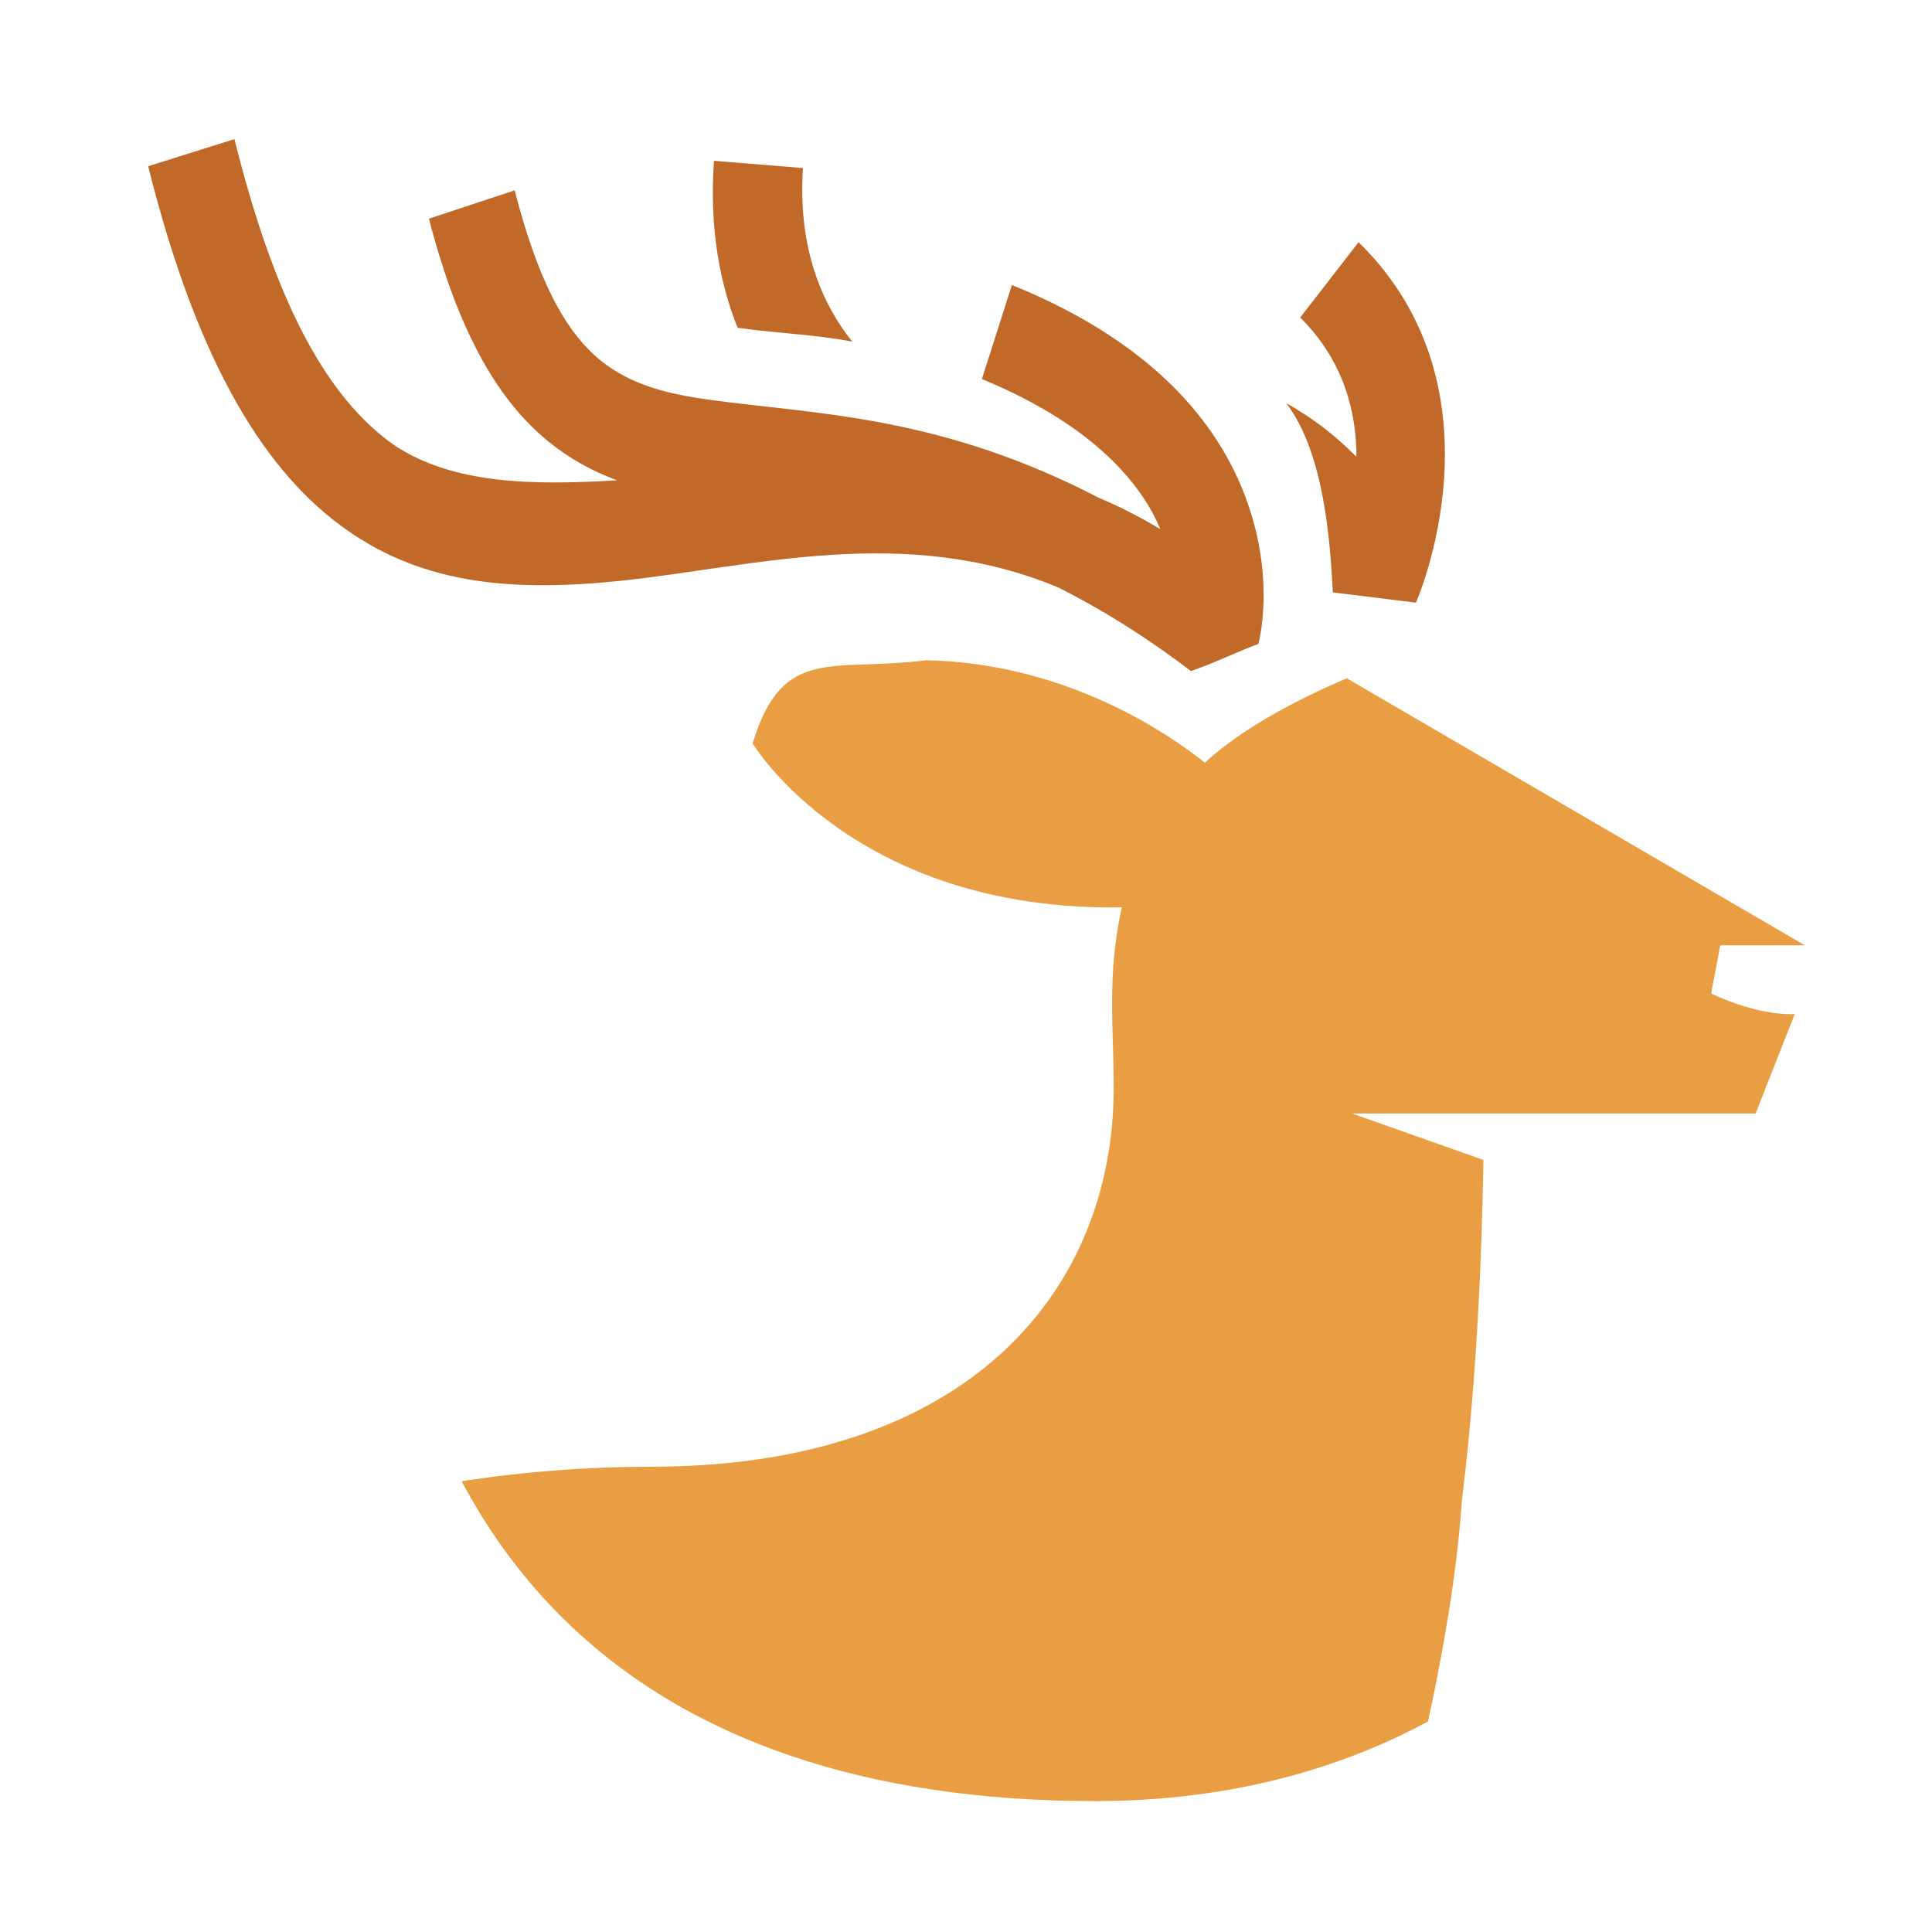
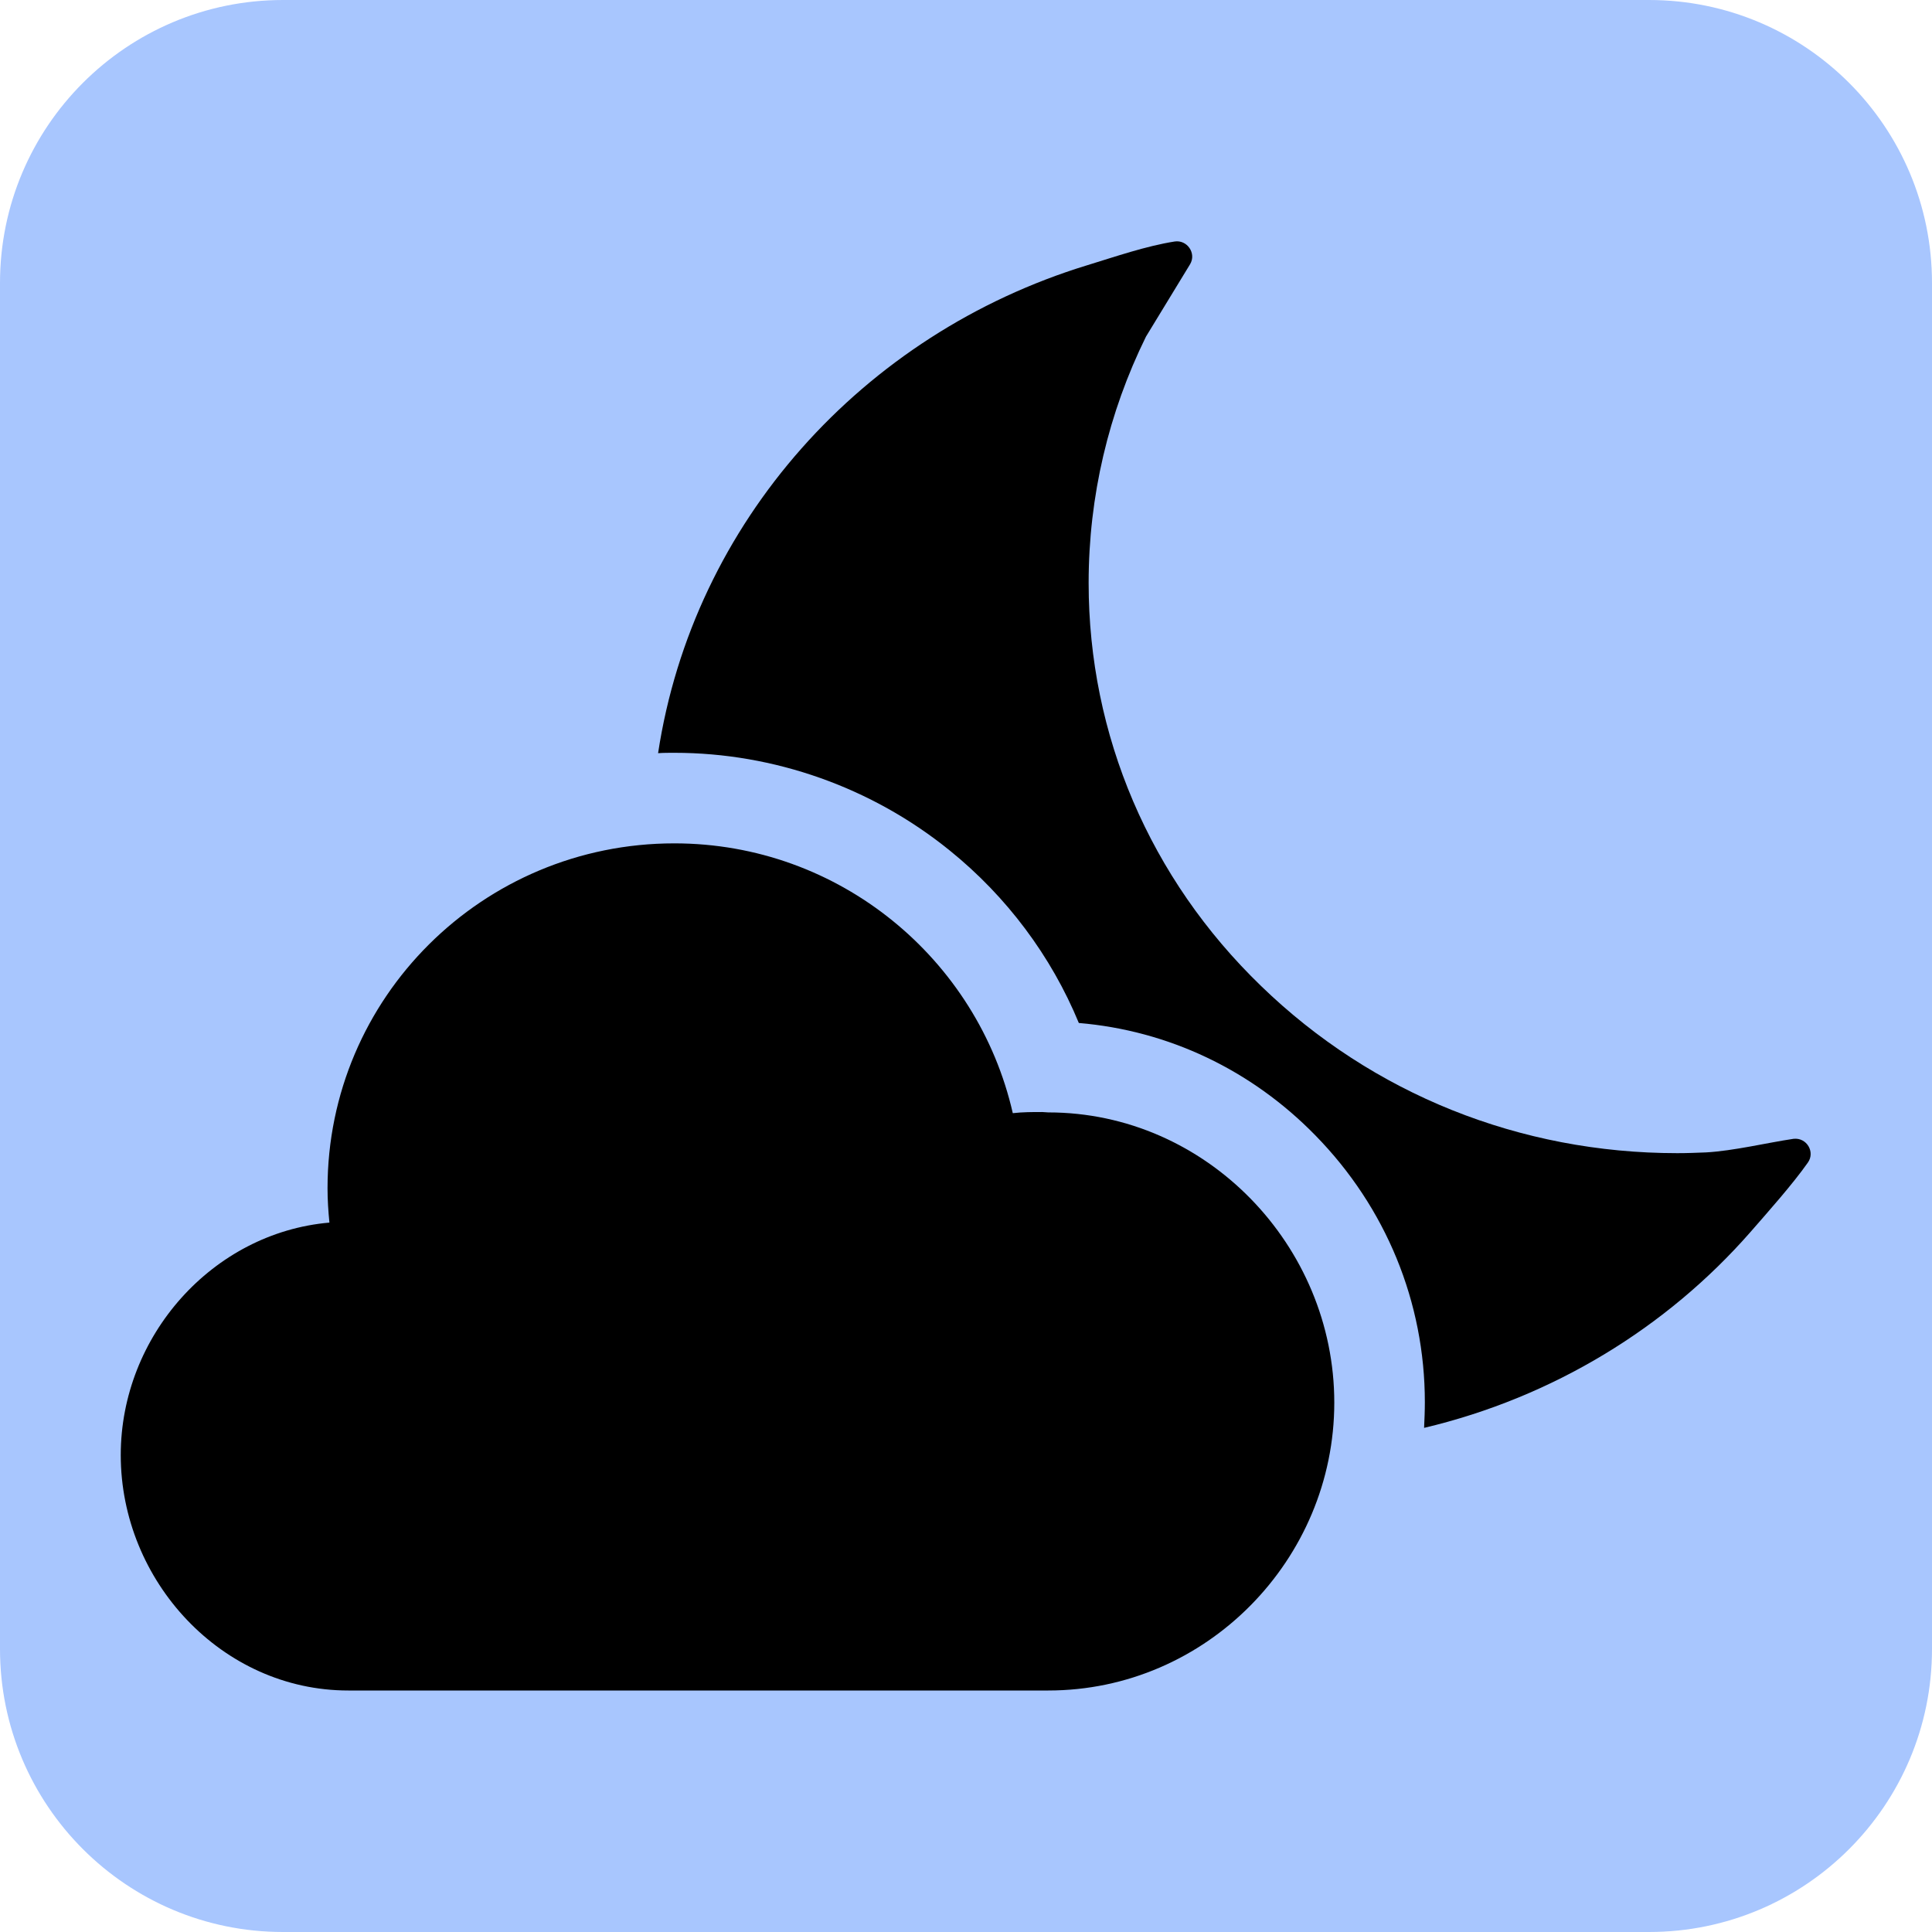
- <svg xmlns="http://www.w3.org/2000/svg" width="250" height="250" fill="none" version="1.1" id="svg30">
-   <defs id="defs34" />
-   <mask id="a" width="240" height="234" x="4" y="1" maskUnits="userSpaceOnUse" style="mask-type:alpha">
-     <path fill="#D9D9D9" d="M244 123c0 64.617-38.383 112-103 112-64.617 0-103-30.883-103-95.5C38 111.194-8.729 36.236 8 16 29.46-9.959 88.689 6 125 6c64.617 0 119 52.383 119 117Z" id="path19" />
-   </mask>
-   <g mask="url(#a)" id="g28" transform="matrix(0.9092373,0,0,1.004956,13.52002,-3.104084)">
-     <path fill="#ea9e44" d="m 116.94,88.1 c -13.344,1.552 -20.436,-2.019 -24.706,10.71 0,0 14.336,21.655 52.54,21.112 -2.135,8.848 -1.144,15.368 -1.144,23.207 0,26.079 -20.589,48.821 -65.961,48.821 -23.03,0 -51.015,4.191 -72.367,15.911 -15.175,8.305 -27.048,20.336 -32.302,37.023 l 5.956,8.461 11.4,0.155 v 47.889 l -13.91,21.966 3.998,63.645 H -6.364 L -5.22,335.773 C 1.338,331.892 16.36,321.802 29.171,306.279 46.557,285.4 59.902,255.052 44.193,217.486 l 11.744,-5.045 c 12.887,30.814 8.388,57.514 -2.898,79.013 21.58,-0.698 40.11,-2.095 55.819,-4.734 l -3.584,-43.698 12.659,-1.087 L 129.98,387 h 13.116 l 2.212,-94.459 c 10.447,-4.502 34.239,-21.034 45.372,-78.47 1.372,-6.986 2.135,-12.885 2.516,-17.93 1.754,-12.806 2.745,-27.243 3.051,-43.698 l -18.683,-5.976 h 57.42 l 5.567,-12.807 c -5.414,0.233 -11.896,-2.639 -11.896,-2.639 l 1.297,-6.209 H 242 L 176.801,90.428 c -7.244,2.794 -14.87,6.442 -20.208,10.866 -4.27,-3.105 -19.063,-12.807 -39.653,-13.195 z" id="path22" />
-     <path fill="#c16929" d="M 6.217,24.493 18.494,21 c 5.948,21.577 13.345,33.375 22.648,39.352 8.388,5.099 19.75,5.239 31.799,4.579 C 69.433,63.767 66.154,62.137 63.104,59.886 56.317,54.841 50.522,46.458 46.175,31.246 l 12.201,-3.649 c 3.279,11.488 7.092,18.085 12.201,21.888 5.11,3.726 11.286,4.657 18.606,5.433 13.726,1.553 30.884,2.174 52.312,12.264 2.898,1.086 5.872,2.483 8.769,4.036 -0.381,-0.776 -0.762,-1.553 -1.296,-2.406 -3.66,-5.822 -10.828,-11.953 -24.097,-16.92 l 4.27,-12.109 c 21.581,7.917 30.121,19.171 33.553,28.097 3.965,10.168 1.525,18.124 1.525,18.124 -3.05,1.009 -6.1,2.406 -9.608,3.492 -6.634,-4.579 -12.887,-8.033 -18.835,-10.75 C 113.814,70.442 92.31,76.108 73.246,77.893 58.91,79.213 45.794,78.591 34.432,71.295 23.222,64.155 13.385,50.495 6.217,24.493 Z" id="path24" />
-     <path fill="#c16929" d="M 90.098,45.294 C 87.582,39.55 86.057,32.487 86.743,23.794 l 12.659,0.932 c -0.763,10.555 2.897,17.696 7.015,22.353 -5.338,-0.931 -10.447,-1.04 -16.319,-1.785 z m 80.069,-1.32 8.312,-9.702 c 21.58,19.094 8.159,46.415 8.159,46.415 l -11.819,-1.32 c -0.382,-6.24 -1.144,-17.836 -6.635,-24.371 3.584,1.84 6.635,3.865 9.99,6.908 0,-5.666 -1.754,-12.341 -8.007,-17.93 z" id="path26" />
-   </g>
+ <svg xmlns="http://www.w3.org/2000/svg" width="250" height="250" viewBox="0 0 512 512">
+   <rect width="100%" height="100%" fill="rgb(168,198,254)" rx="75" />
+   <path d="M277.8 294.8c-.5 0-1.1-.1-1.6-.1-2.6 0-5.2 0-7.8.3-9.3-40.8-45.9-71.5-89.7-71.5-50.8 0-91.9 40.9-91.9 91.4 0 3.1.2 6.1.5 9.1-31 2.7-55.3 30.1-55.3 61.6C32 419 58.8 448 92.3 448h185.5c41.9 0 75.8-34.7 75.8-76.3 0-41.6-33.9-76.9-75.8-76.9z" fill="currentColor" />
+   <path d="M452.1 305.4c-2.5.1-5 .2-7.6.2-41.7 0-80.8-15.7-110.3-44.3-29.5-28.5-45.7-66.5-45.7-106.8 0-23 5.3-45.2 15.2-65.3L315.4 70c1.7-2.9-.8-6.5-4.1-6-7.6 1.2-15.7 4-23.2 6.3-59.5 18.2-104.4 68.1-113.7 129.3 1.4-.1 2.9-.1 4.3-.1 26.5 0 52.4 9.2 73 25.9 15.1 12.2 26.9 28 34.2 45.7 23.7 2 45.7 12.4 62.7 29.8 18.7 19.1 29 44.2 29 70.7 0 2.3-.1 4.6-.2 6.8 34.2-8.1 64.3-26.6 86.4-51.8 4.8-5.5 11.3-12.8 15.3-18.5 2-2.8-.3-6.7-3.8-6.3-6.8 1-15.9 3.2-23.2 3.6z" fill="currentColor" />
</svg>
